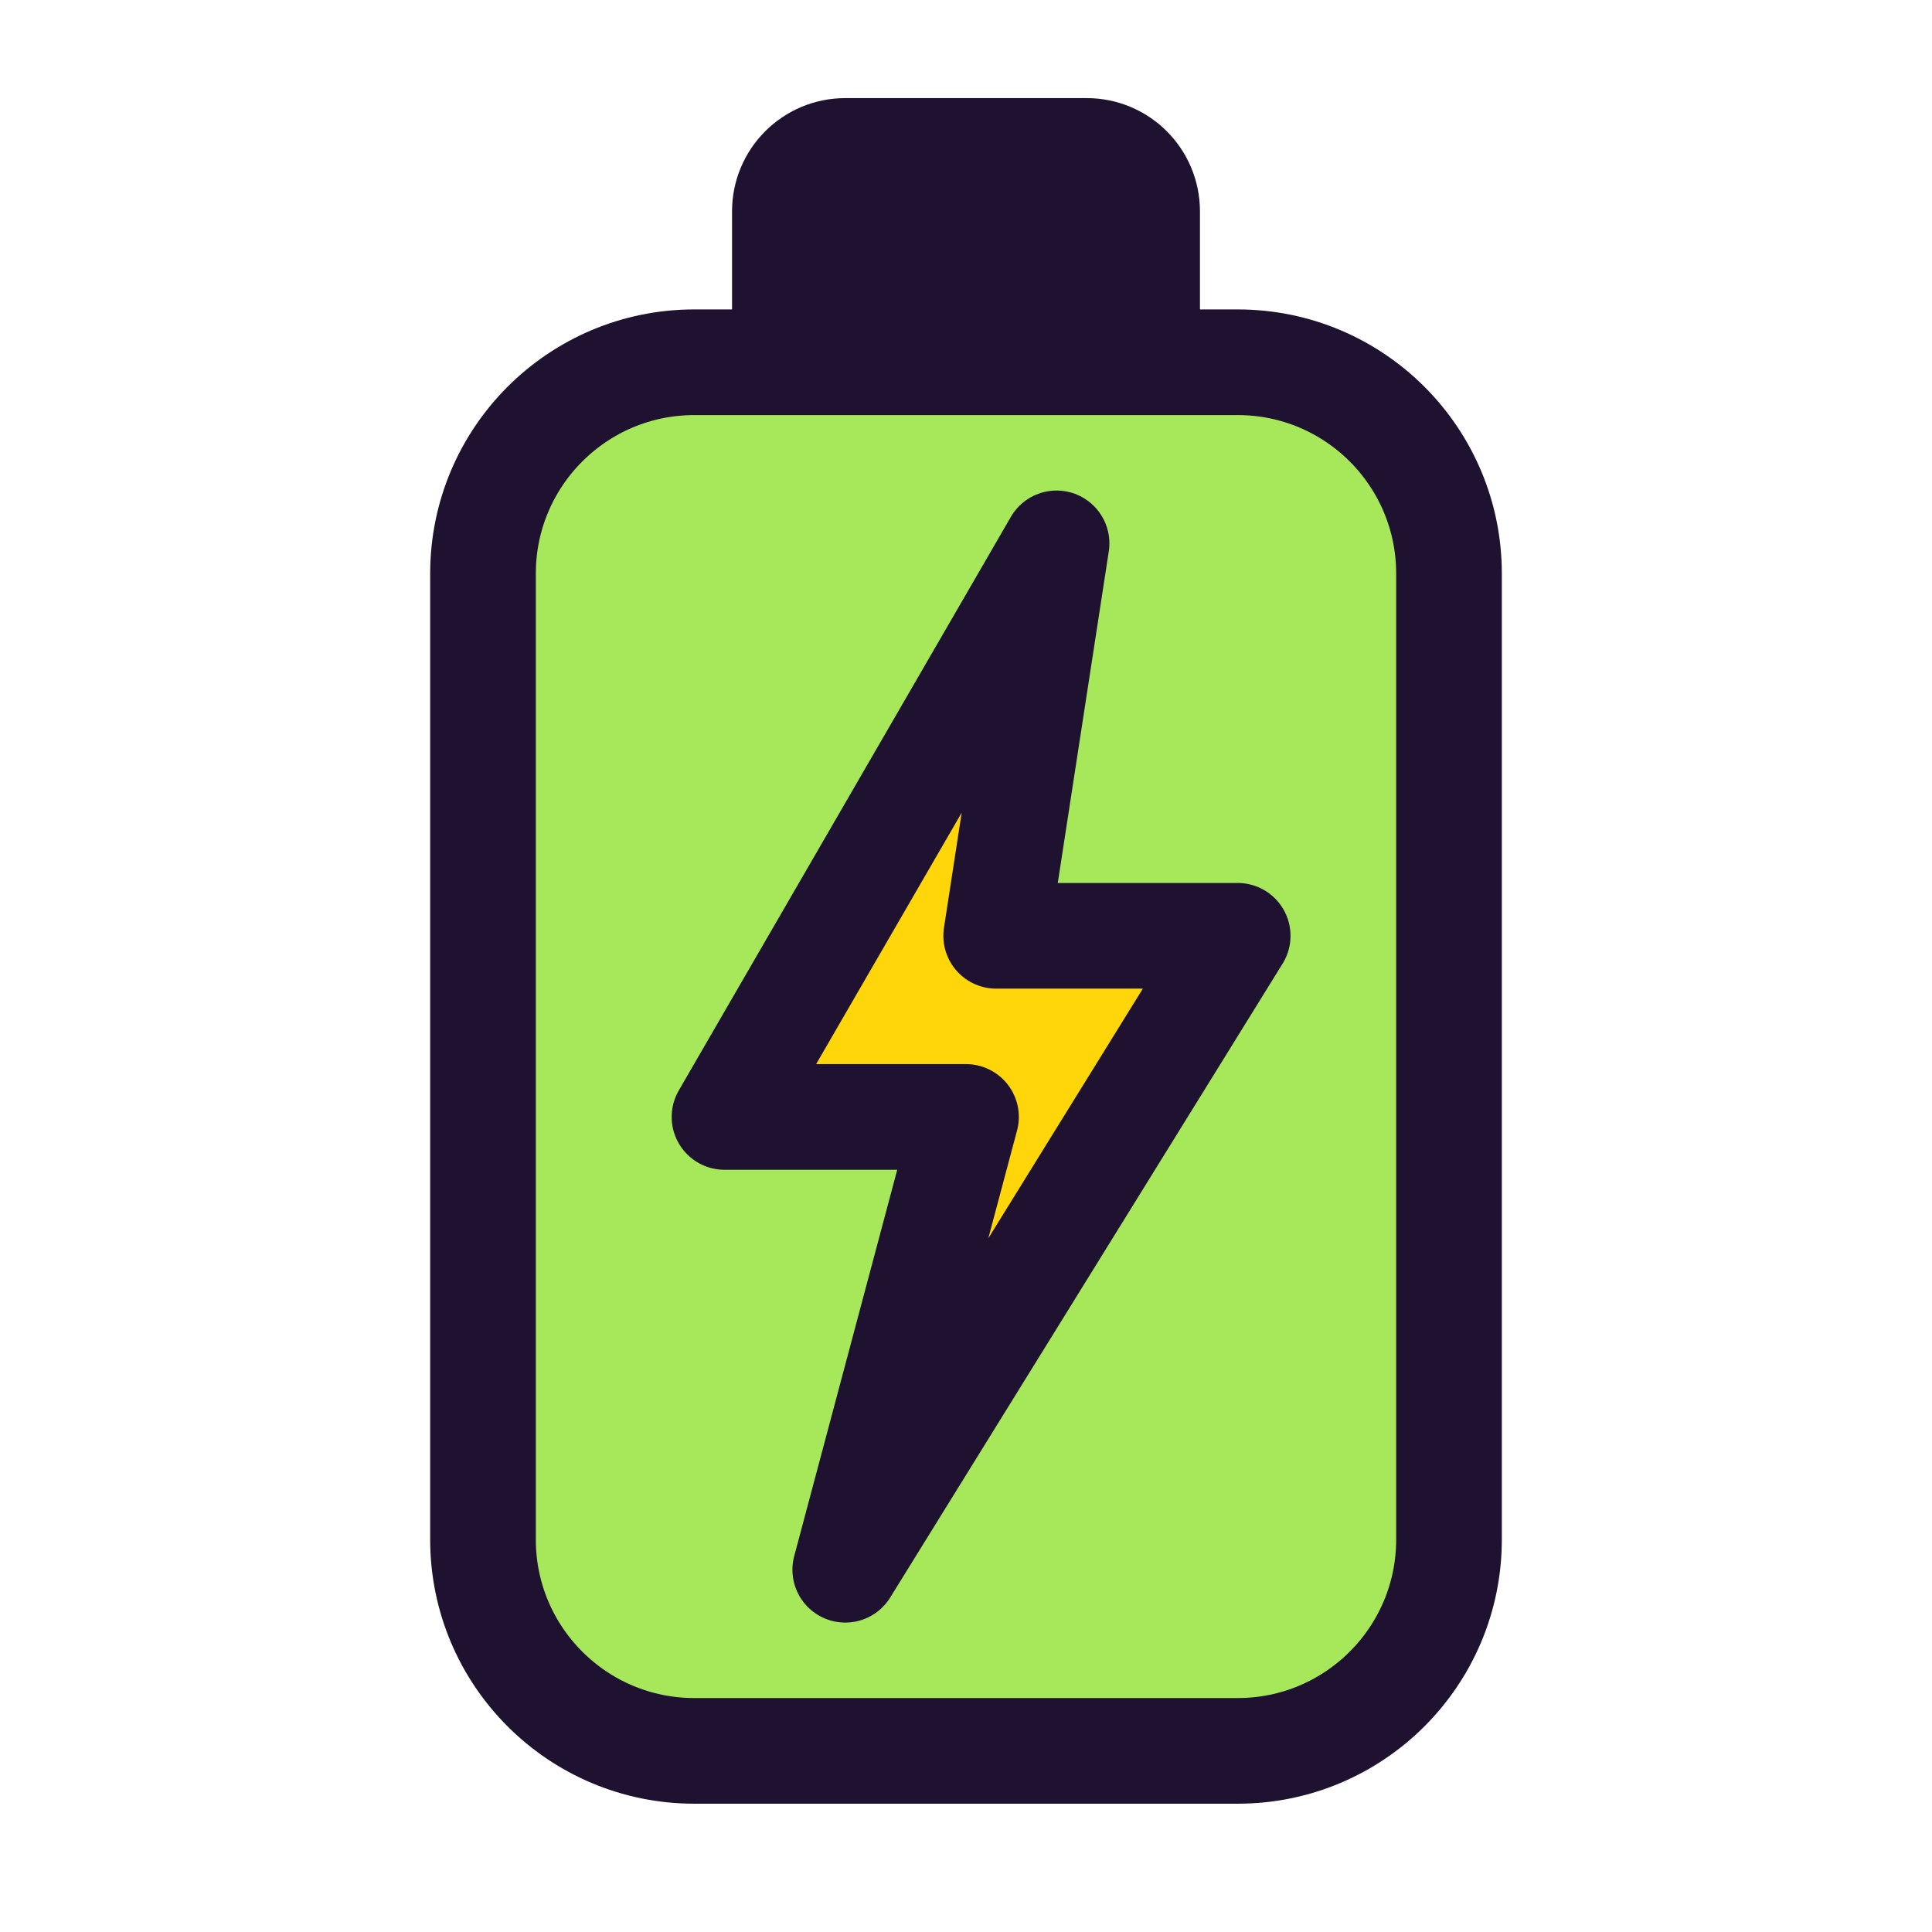
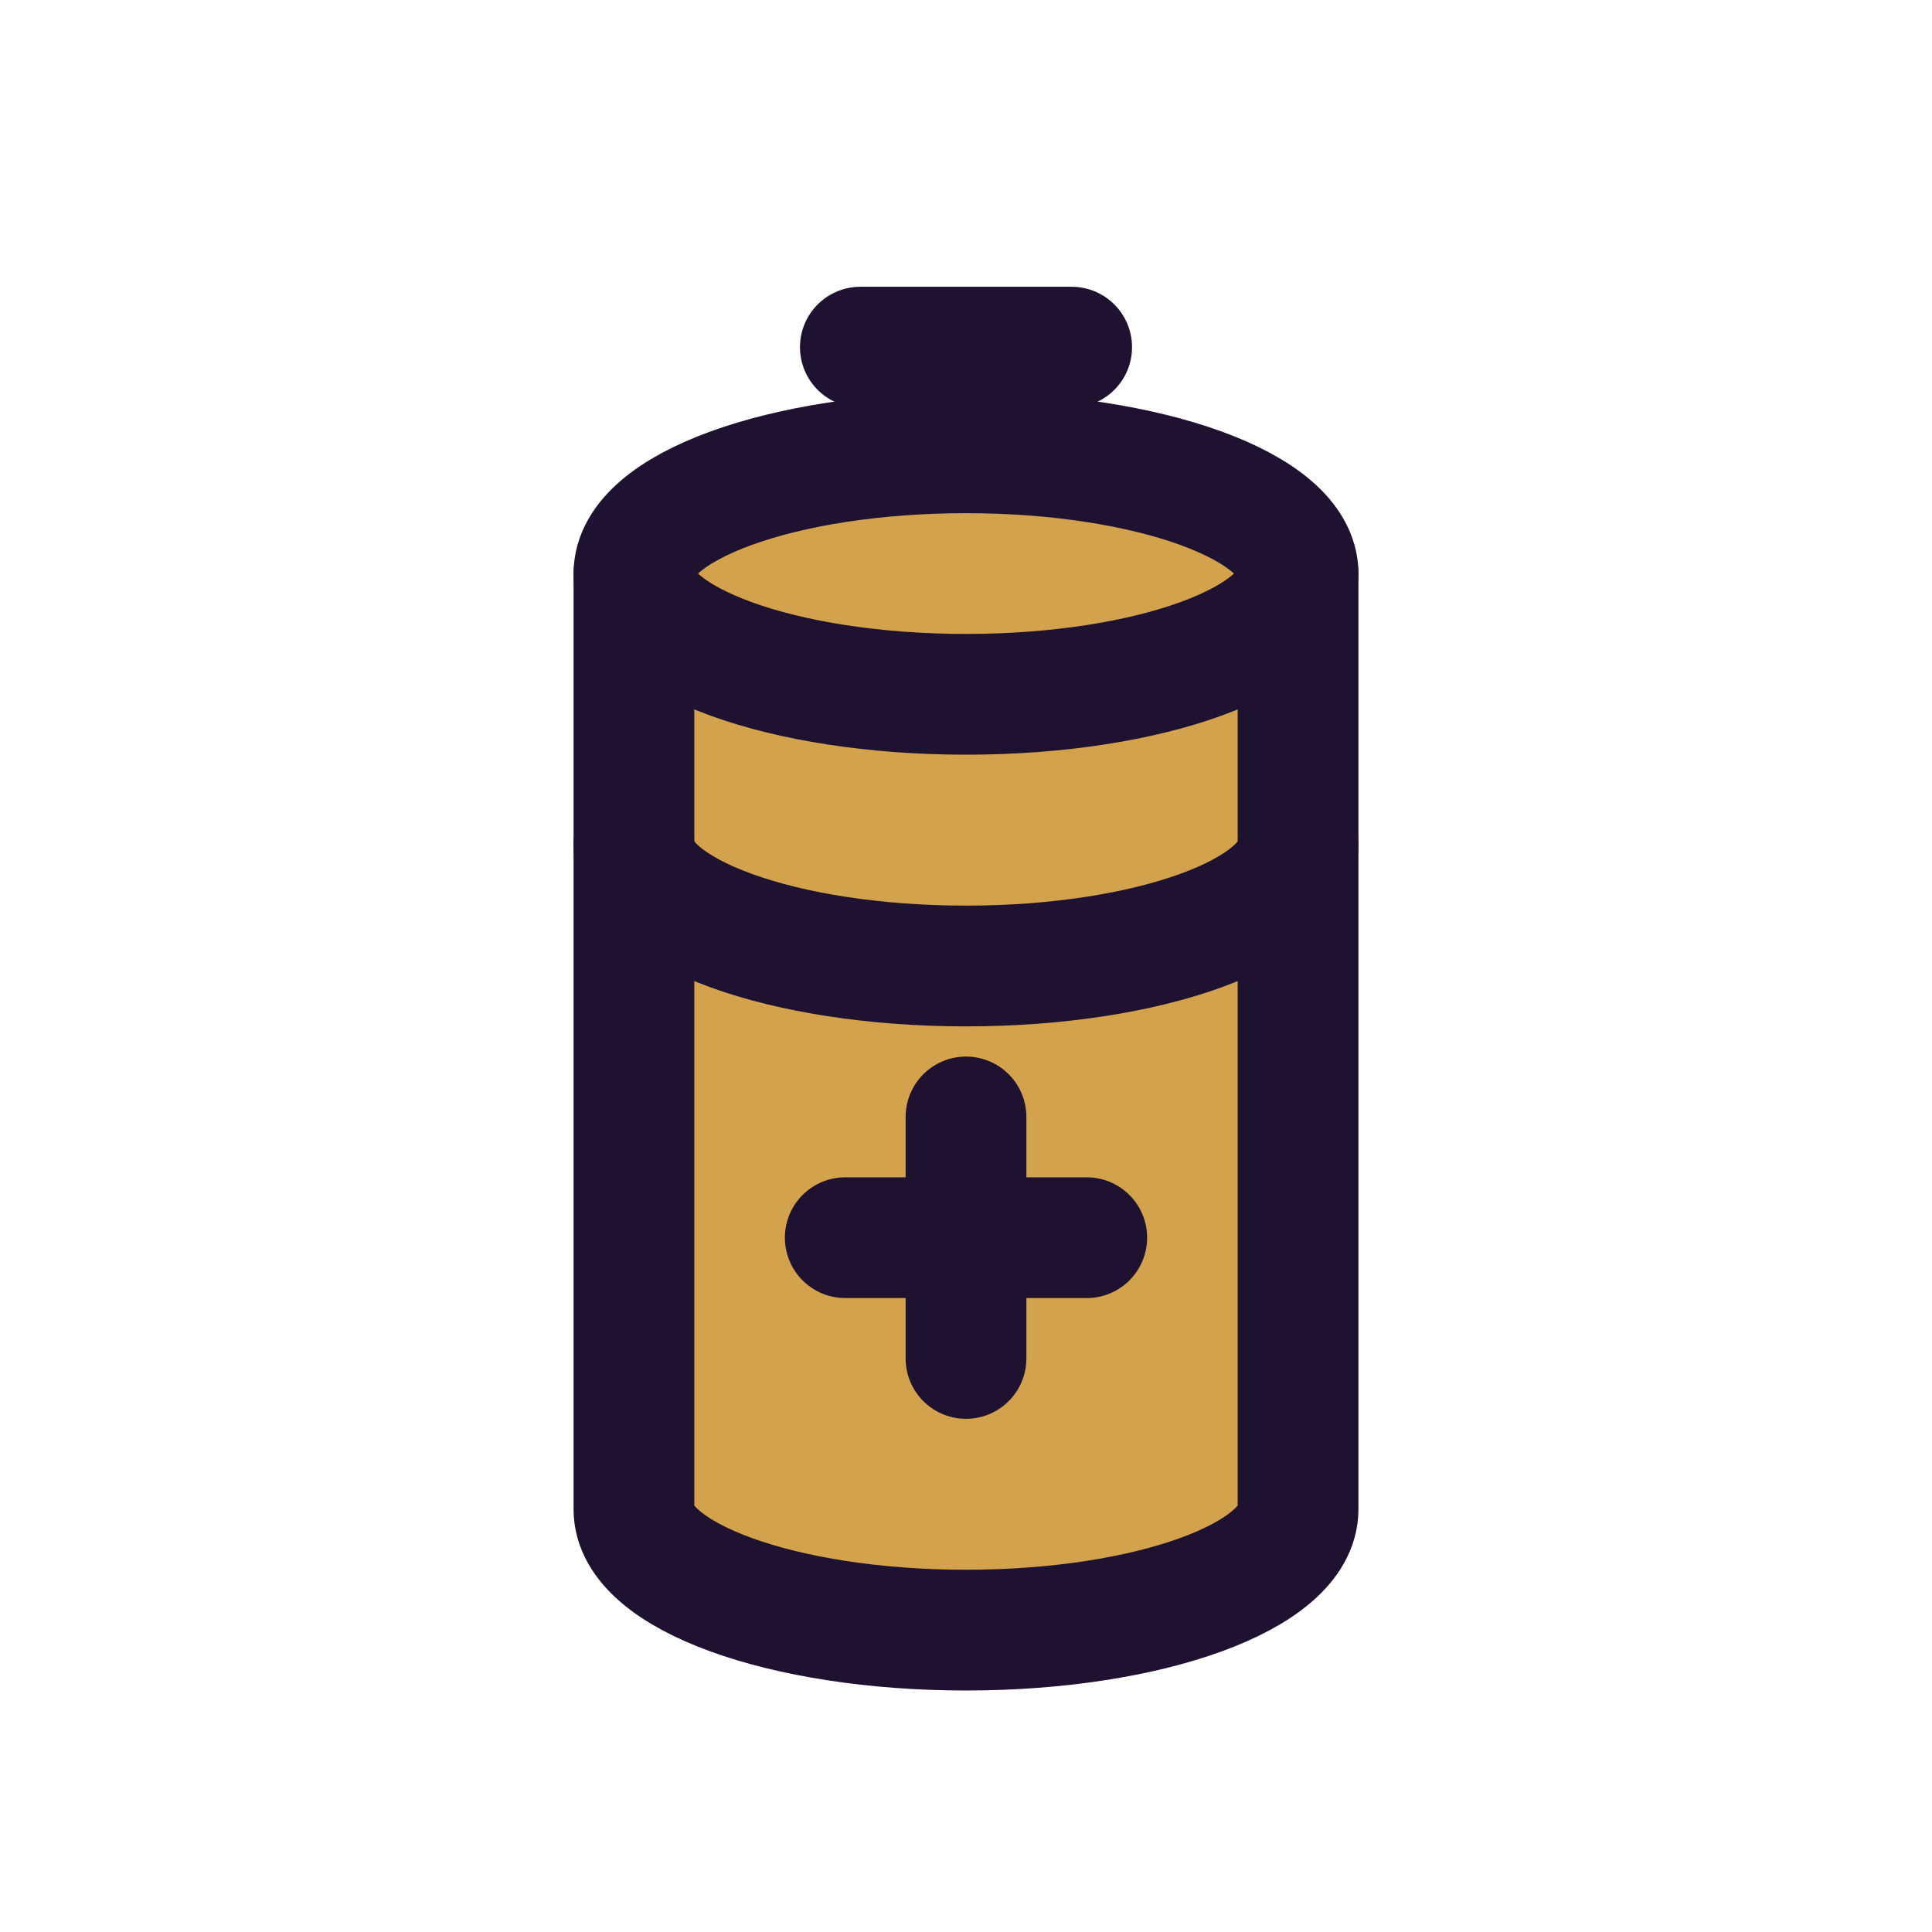
<svg xmlns="http://www.w3.org/2000/svg" viewBox="0 0 64 64" aria-hidden="true">
-   <g stroke="#1E1230" stroke-width="3.5" stroke-linejoin="round">
-     <rect x="26" y="5" width="12" height="8" rx="2" fill="#1E1230" />
-     <rect x="16" y="12" width="32" height="46" rx="7" fill="#A6E85A" />
-     <path d="M35 18L24 37h8l-4 15 13-21h-8z" fill="#FFD60A" />
+   <g fill="#D3A24C" stroke="none">
+     <path d="M21 19V50A11 4 0 0 0 43 50V19A11 4 0 0 0 21 19Z" />
+   </g>
+   <g fill="none" stroke="#1E1230" stroke-width="4" stroke-linecap="round" stroke-linejoin="round">
+     <path d="M21 19A11 4 0 0 1 43 19A11 4 0 0 1 21 19Z" />
+     <path d="M21 19V50A11 4 0 0 0 43 50V19" />
+     <path d="M28.5 11.5H35.5" />
+     <path d="M32 37v8M28 41h8" />
+     <path d="M21 28A11 4 0 0 0 43 28" />
  </g>
</svg>
